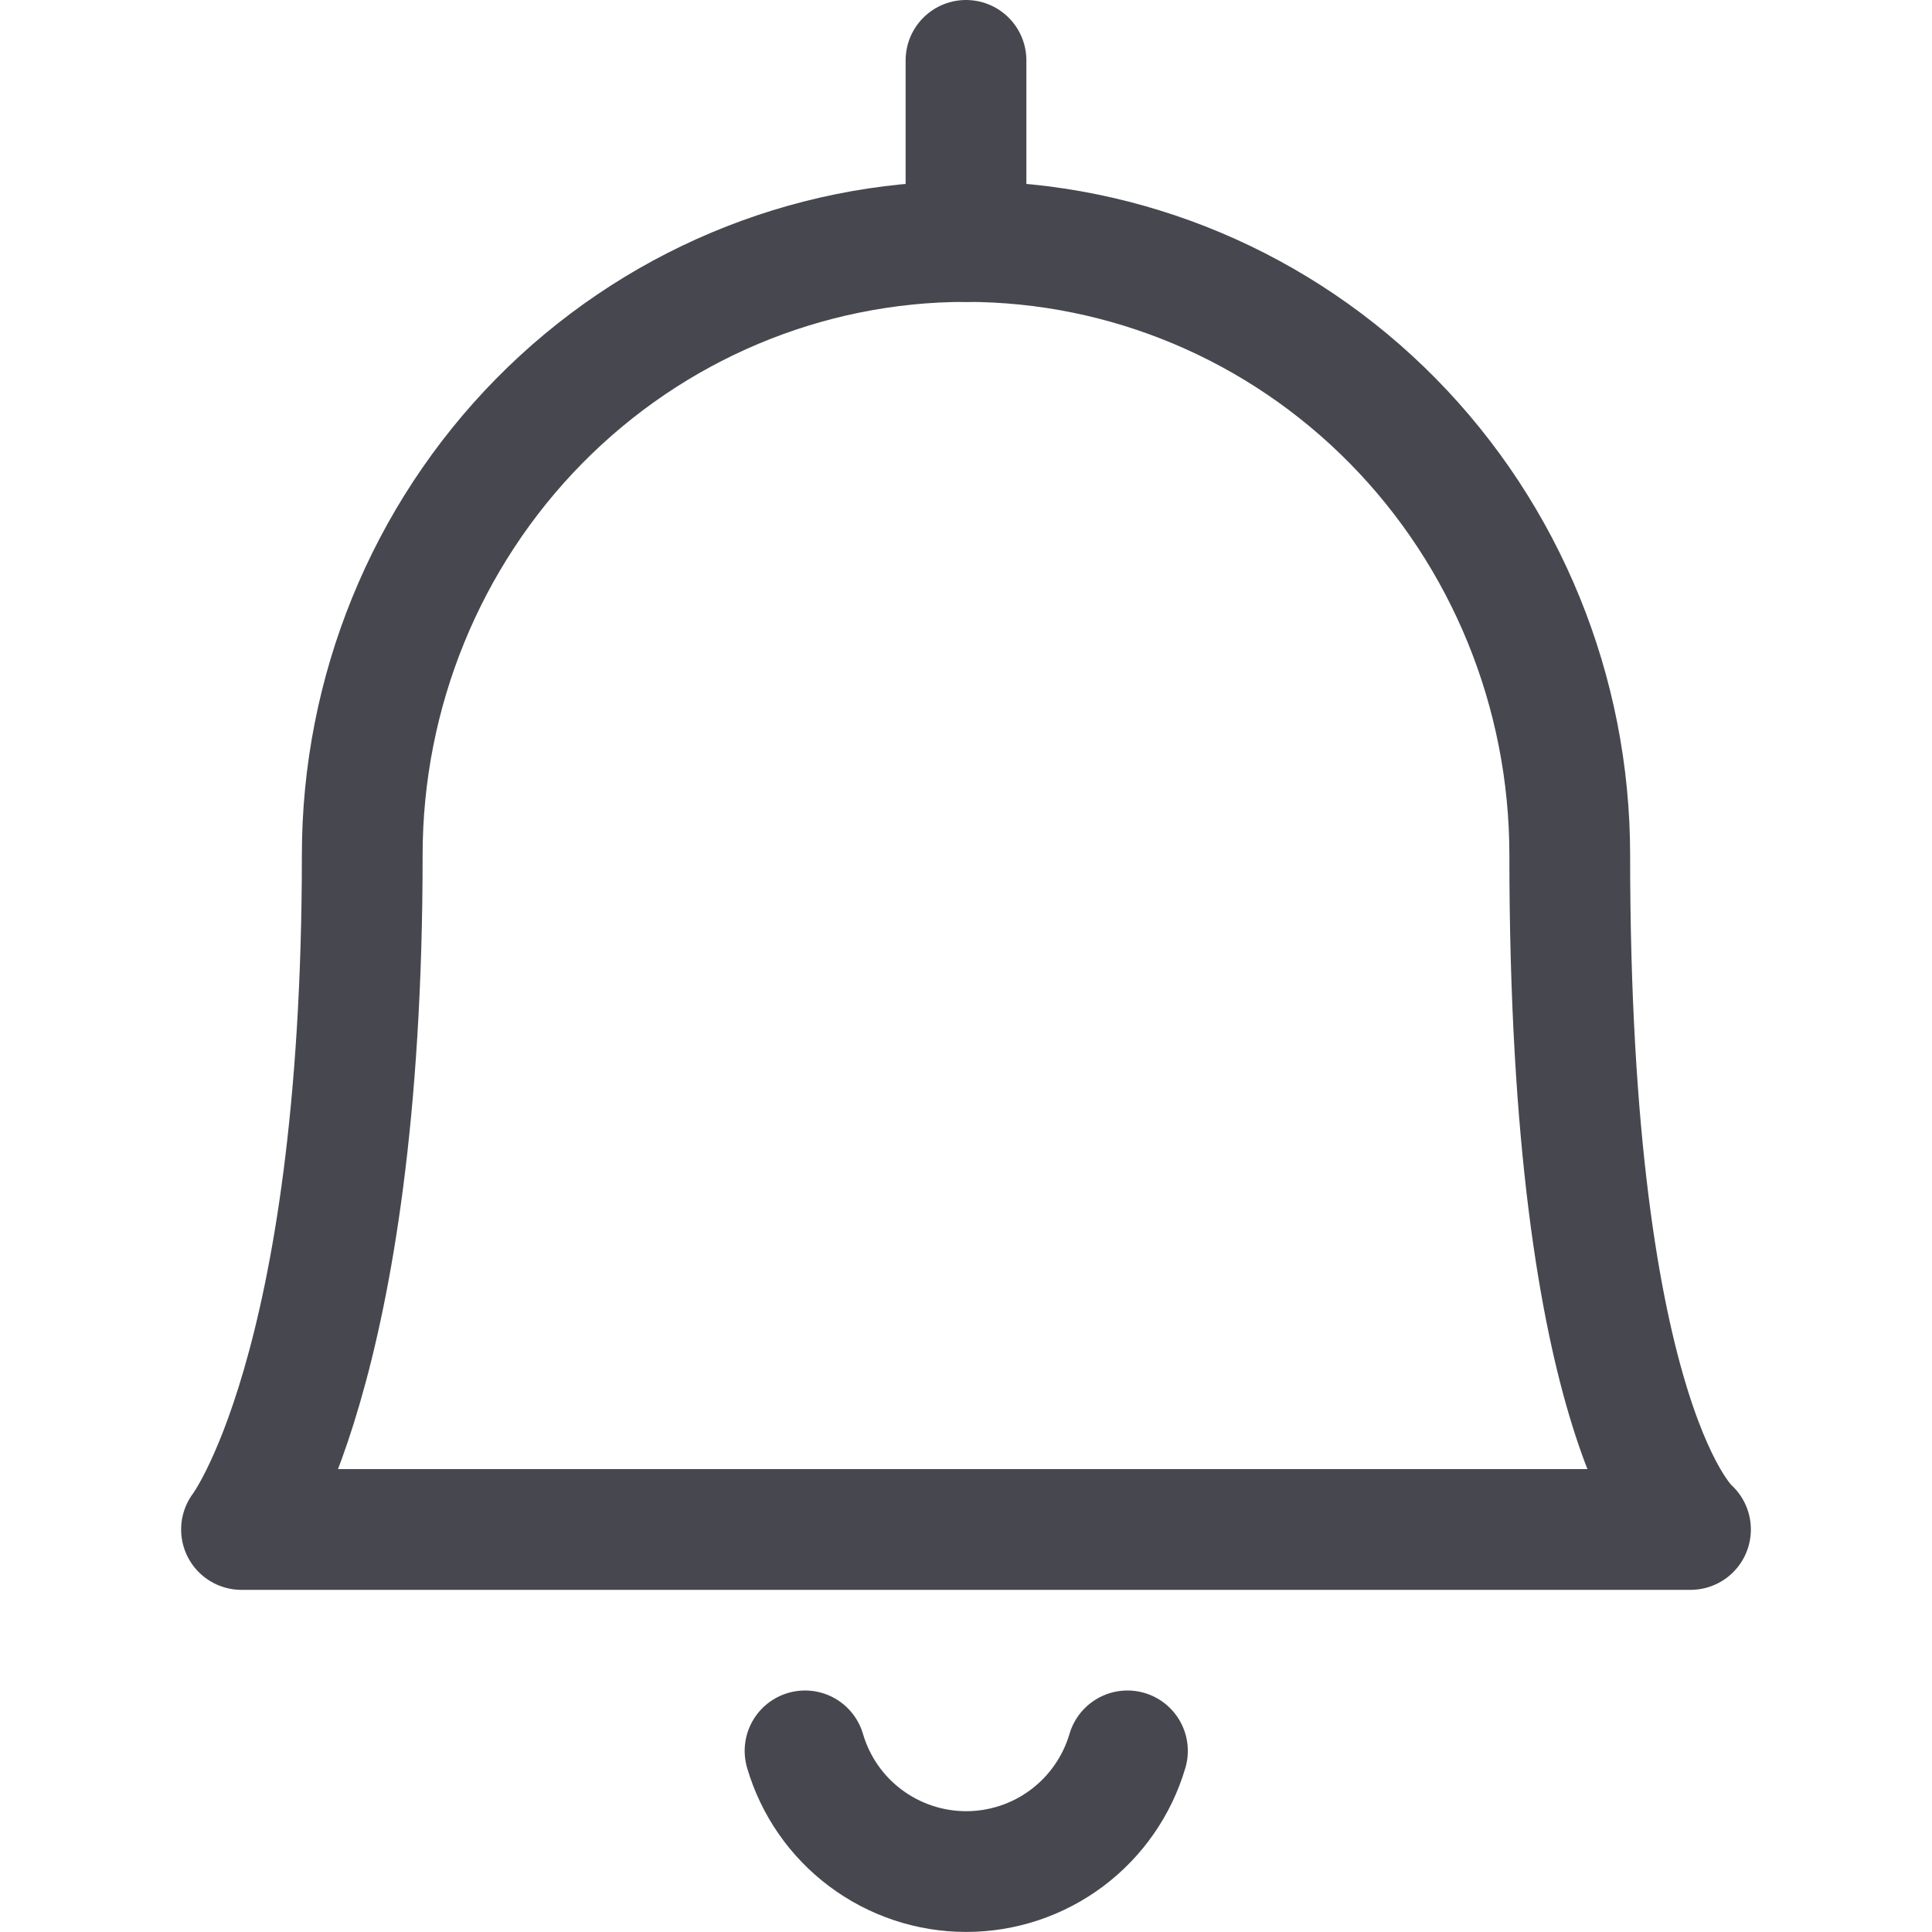
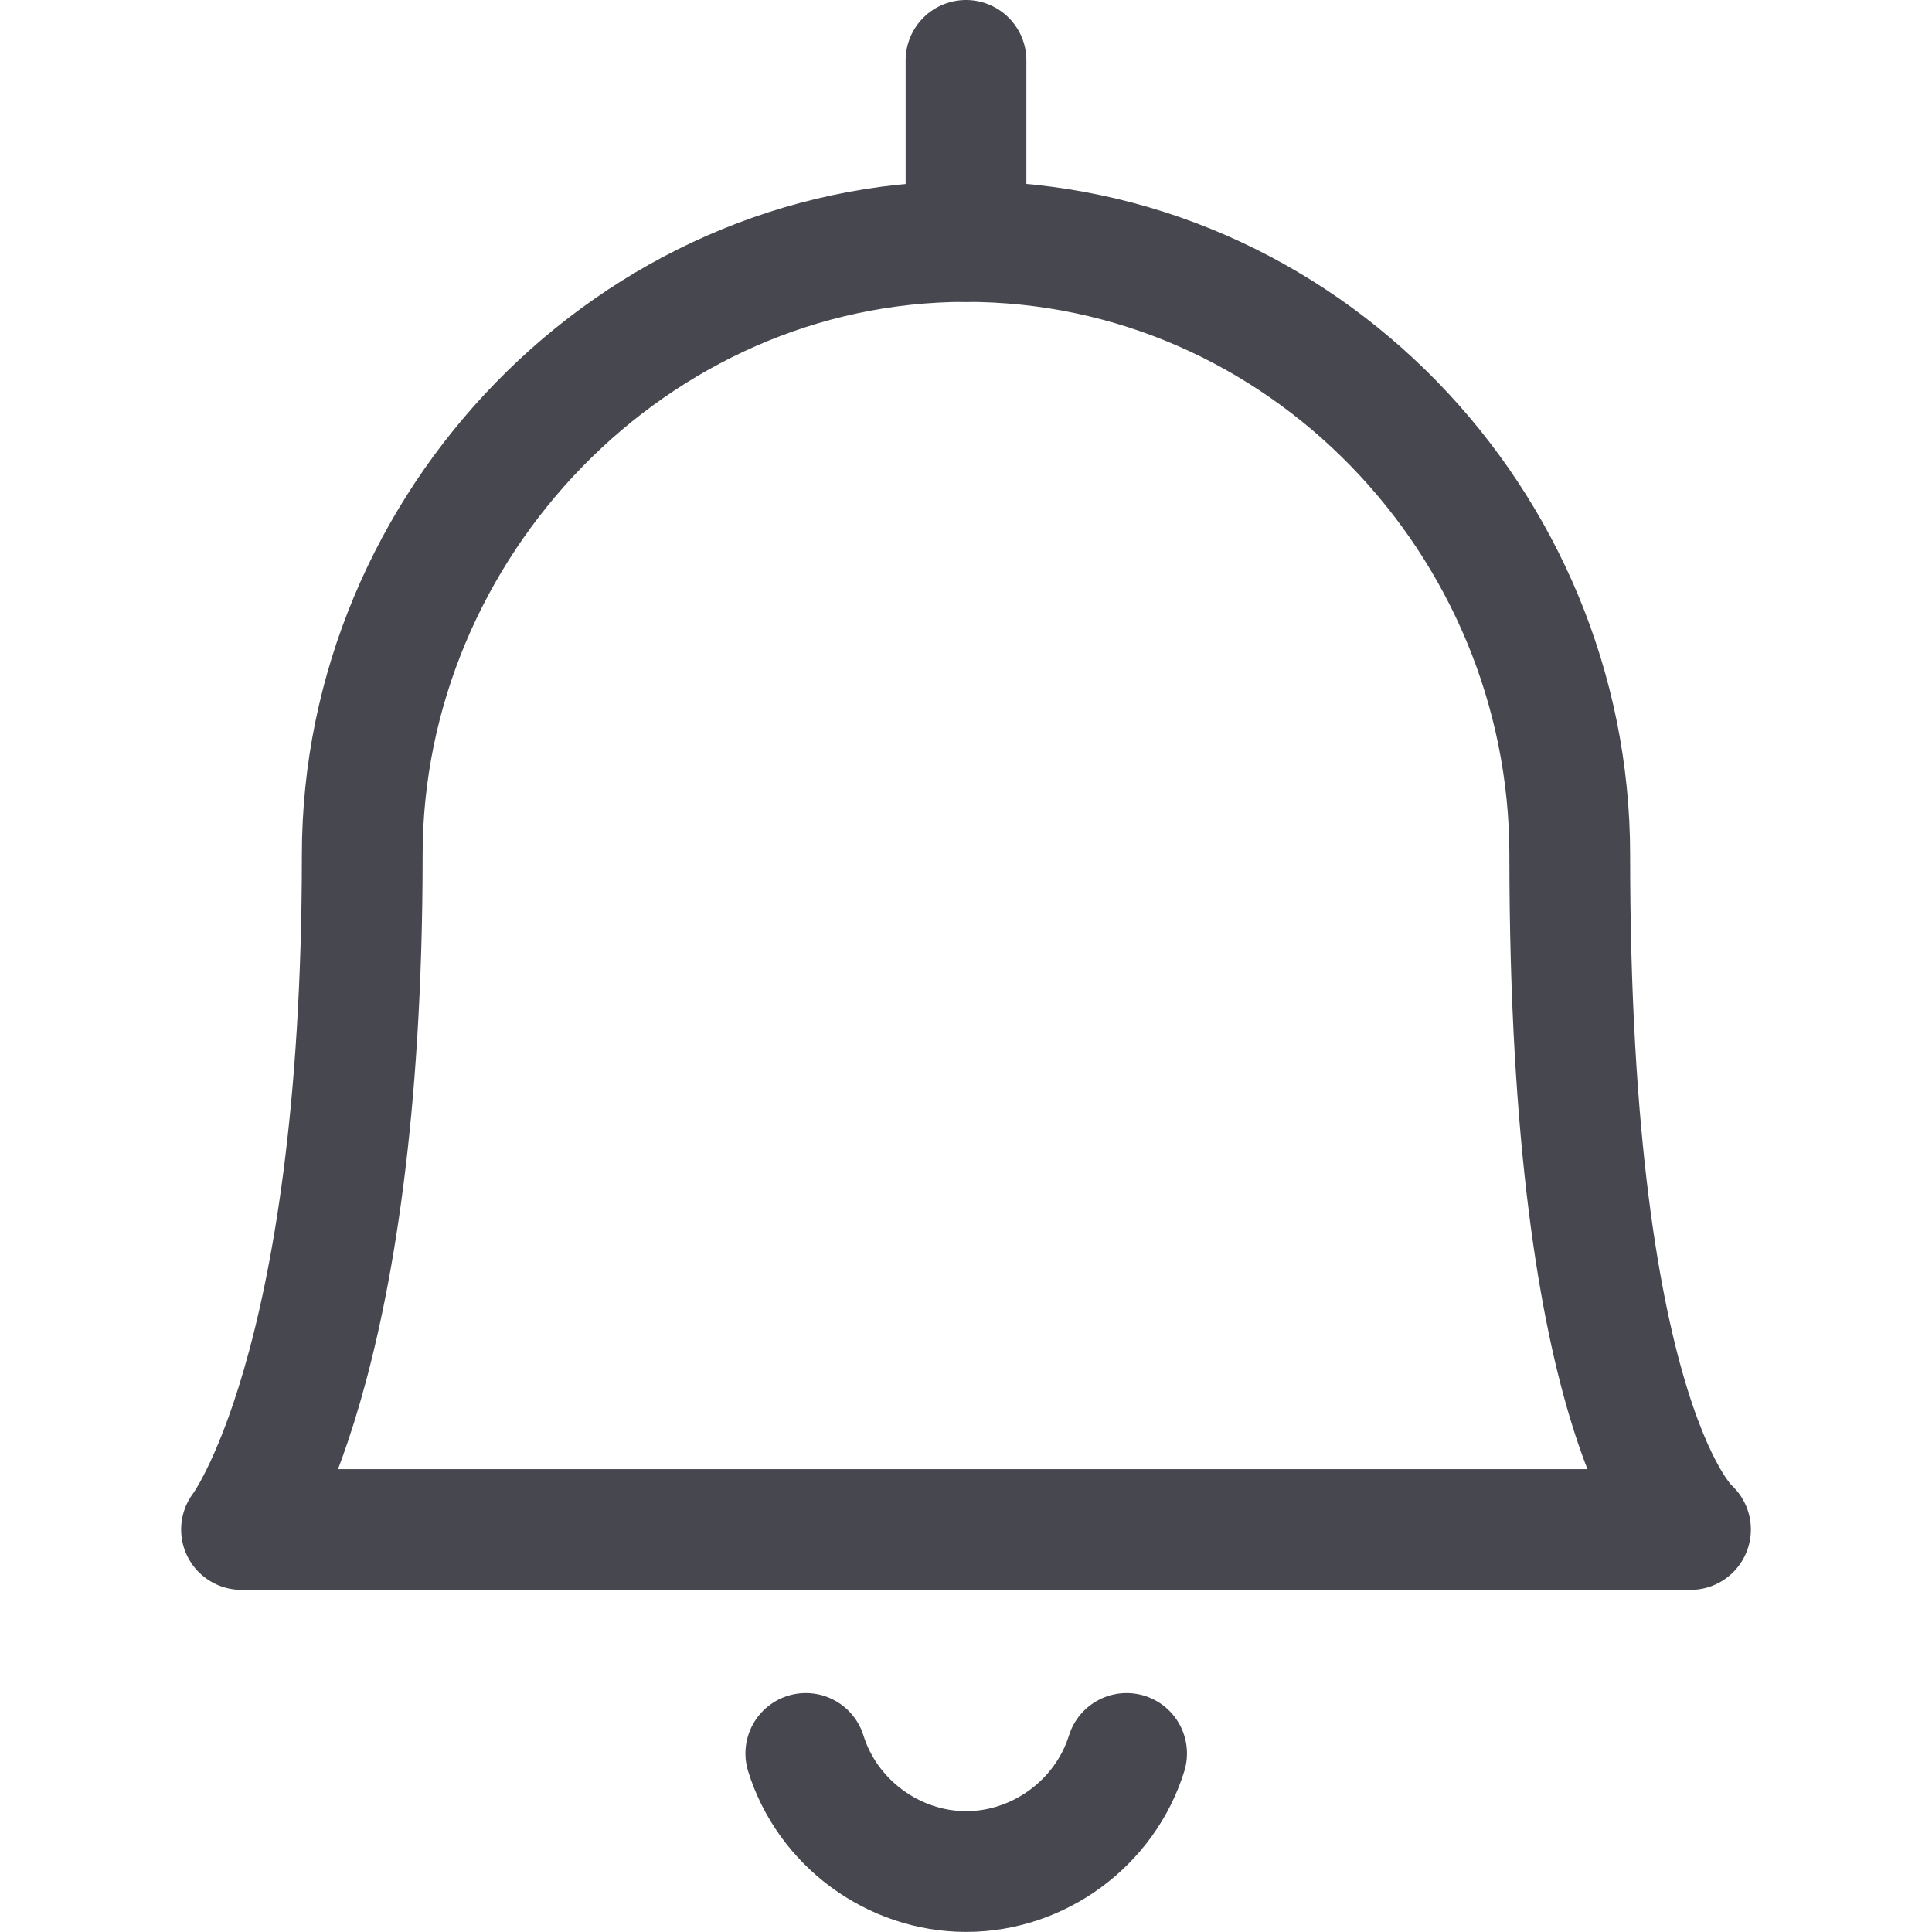
- <svg xmlns="http://www.w3.org/2000/svg" width="32" height="32" viewBox="0 0 32 32" fill="none">
-   <path d="M13.334 29C13.503 29.577 13.854 30.084 14.336 30.444C14.817 30.804 15.402 30.999 16.003 30.999C16.605 30.999 17.19 30.804 17.671 30.444C18.152 30.084 18.504 29.577 18.674 29" stroke="#47474F" stroke-width="2" stroke-linecap="round" stroke-linejoin="round" />
-   <path d="M16 4V1" stroke="#47474F" stroke-width="2" stroke-linecap="round" stroke-linejoin="round" />
-   <path d="M16 4C18.653 4 21.196 5.07 23.072 6.975C24.947 8.881 26 11.464 26 14.159C26 23.703 28 25.333 28 25.333H4C4 25.333 6 22.738 6 14.159C6 11.464 7.054 8.881 8.929 6.975C10.805 5.07 13.348 4 16 4V4Z" stroke="#47474F" stroke-width="2" stroke-linecap="round" stroke-linejoin="round" />
+ <svg xmlns="http://www.w3.org/2000/svg" width="24" height="24" viewBox="0 0 24 24" fill="none">
+   <path d="M10.01 21.782C10.278 22.644 11.098 23.249 12.002 23.249C12.907 23.249 13.727 22.644 13.995 21.782" stroke="#47474F" stroke-width="1.5" stroke-linecap="round" stroke-linejoin="round" />
+   <path d="M12 3V0.75" stroke="#47474F" stroke-width="1.5" stroke-linecap="round" stroke-linejoin="round" />
+   <path d="M12 3C16.168 3 19.5 6.492 19.5 10.619C19.5 17.777 21 19 21 19H3C3 19 4.5 17.054 4.5 10.619C4.5 6.52 7.865 3 12 3Z" stroke="#47474F" stroke-width="1.5" stroke-linecap="round" stroke-linejoin="round" />
</svg>
